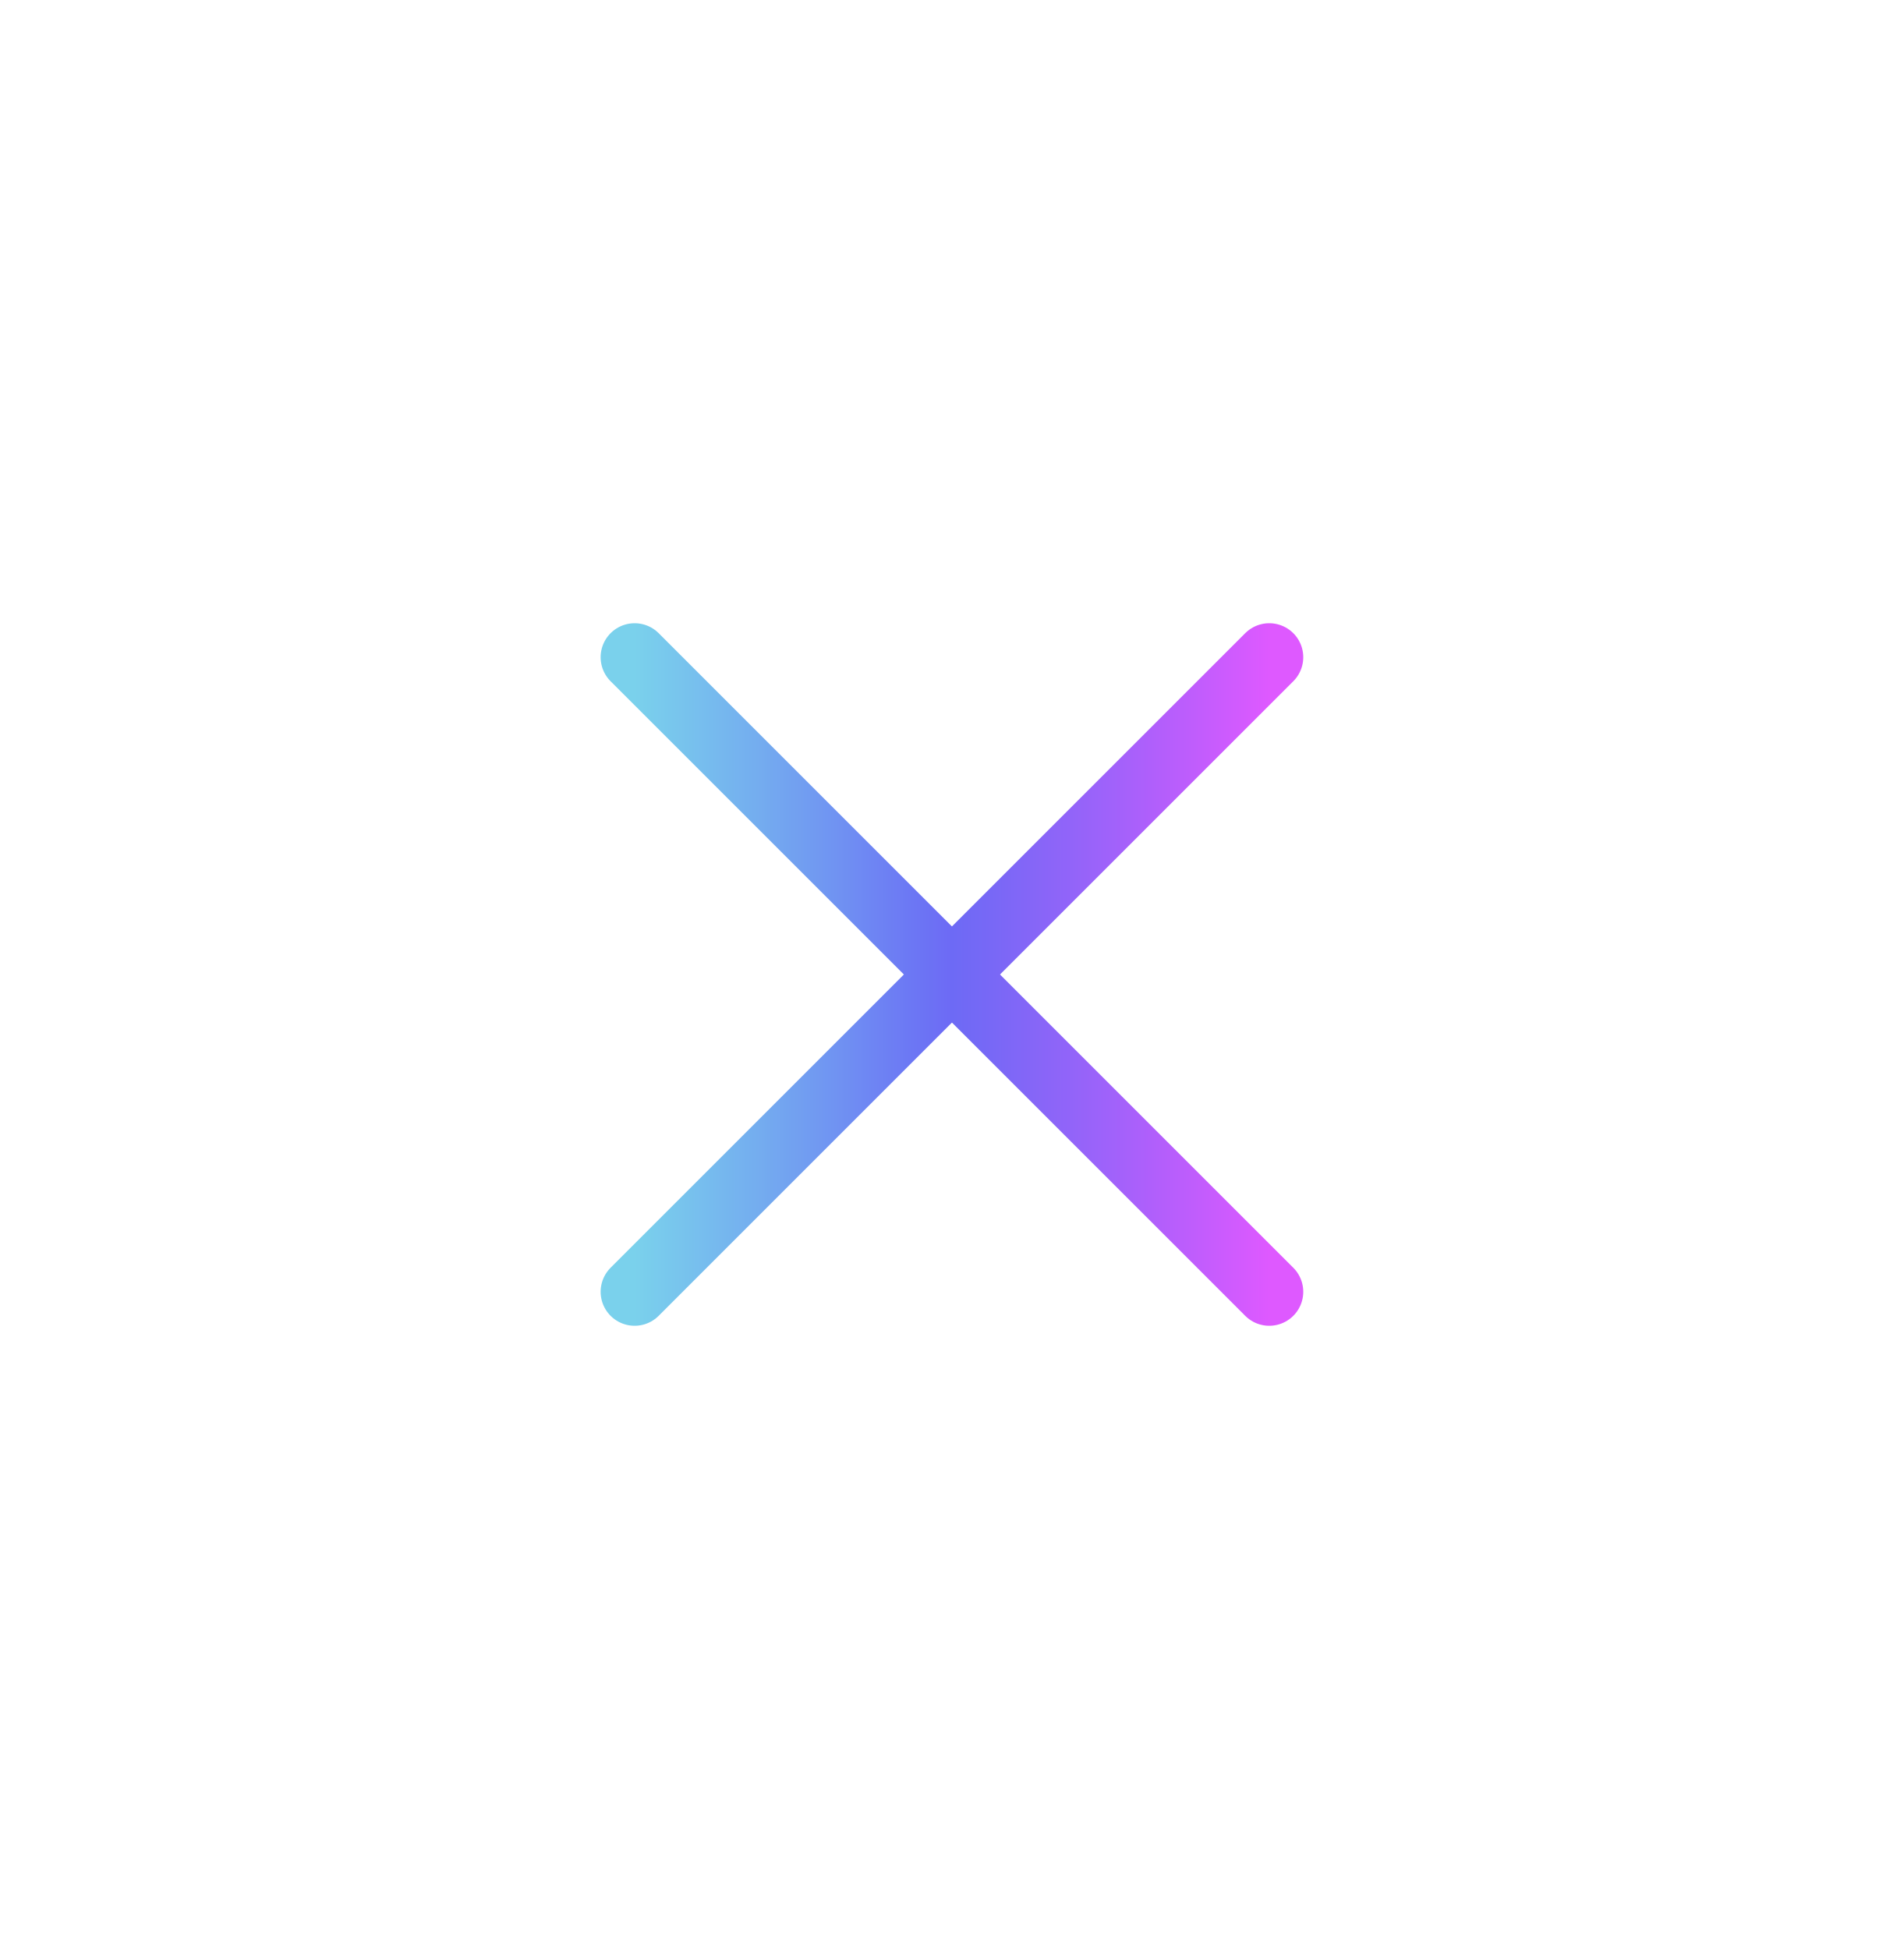
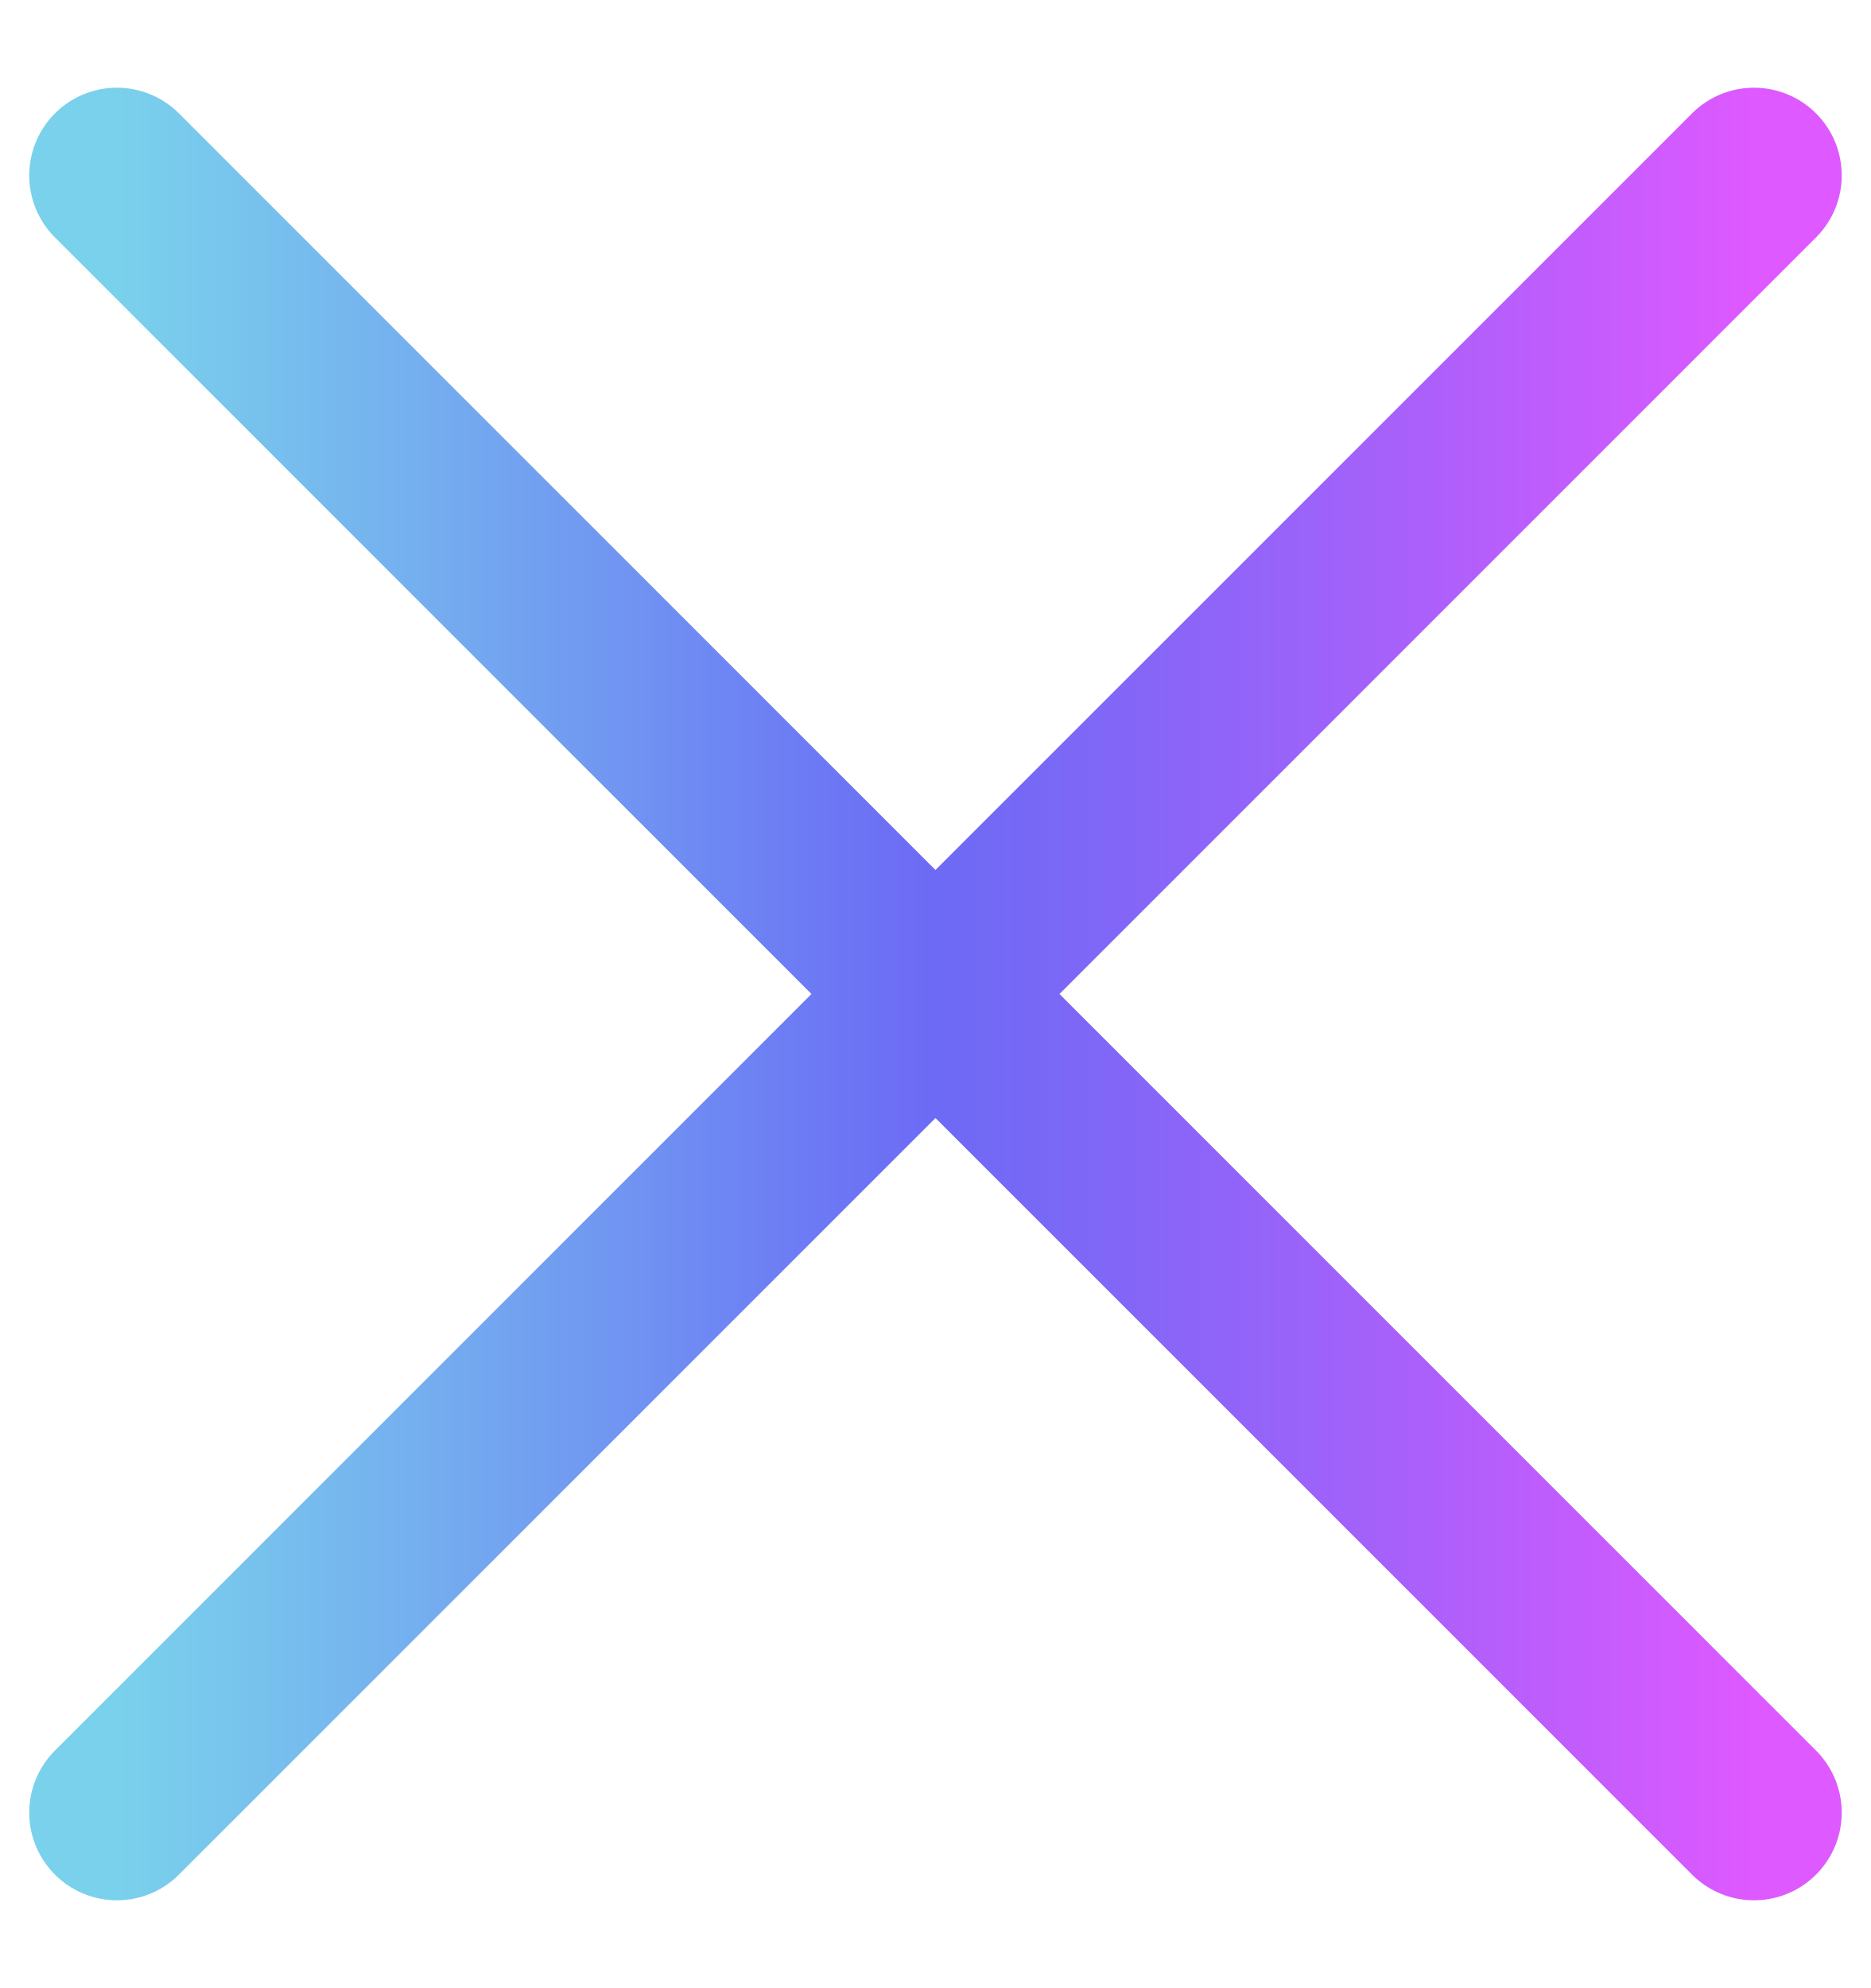
- <svg xmlns="http://www.w3.org/2000/svg" width="42" height="43" viewBox="0 0 42 43" fill="none">
-   <path d="M14 14.5L28 28.5" stroke="url(#paint0_linear_133_339)" stroke-width="1.5" stroke-linecap="round" stroke-linejoin="round" />
-   <path d="M28 14.5L14 28.5" stroke="url(#paint1_linear_133_339)" stroke-width="1.5" stroke-linecap="round" stroke-linejoin="round" />
+ <svg xmlns="http://www.w3.org/2000/svg" width="16" height="17" viewBox="0 0 16 17" fill="none">
+   <path d="M1 1.5L15 15.5" stroke="url(#paint0_linear_947_2)" stroke-width="1.5" stroke-linecap="round" stroke-linejoin="round" />
+   <path d="M15 1.5L1 15.5" stroke="url(#paint1_linear_947_2)" stroke-width="1.5" stroke-linecap="round" stroke-linejoin="round" />
  <defs>
-     <linearGradient id="paint0_linear_133_339" x1="14" y1="21.5" x2="28" y2="21.5" gradientUnits="userSpaceOnUse">
+     <linearGradient id="paint0_linear_947_2" x1="1" y1="8.5" x2="15" y2="8.5" gradientUnits="userSpaceOnUse">
      <stop stop-color="#7AD1EC" />
      <stop offset="0.062" stop-color="#78C6ED" />
      <stop offset="0.125" stop-color="#76BAEE" />
      <stop offset="0.188" stop-color="#74AEEF" />
      <stop offset="0.25" stop-color="#72A1F0" />
      <stop offset="0.312" stop-color="#7094F2" />
      <stop offset="0.375" stop-color="#6E85F3" />
      <stop offset="0.438" stop-color="#6C77F4" />
      <stop offset="0.5" stop-color="#6D6AF5" />
      <stop offset="0.562" stop-color="#7868F6" />
      <stop offset="0.625" stop-color="#8566F7" />
      <stop offset="0.688" stop-color="#9264F9" />
      <stop offset="0.75" stop-color="#A062FA" />
      <stop offset="0.812" stop-color="#AF5FFB" />
      <stop offset="0.875" stop-color="#BE5DFC" />
      <stop offset="0.938" stop-color="#CE5BFE" />
      <stop offset="1" stop-color="#DE59FF" />
    </linearGradient>
-     <linearGradient id="paint1_linear_133_339" x1="14" y1="21.5" x2="28" y2="21.5" gradientUnits="userSpaceOnUse">
+     <linearGradient id="paint1_linear_947_2" x1="1" y1="8.5" x2="15" y2="8.5" gradientUnits="userSpaceOnUse">
      <stop stop-color="#7AD1EC" />
      <stop offset="0.062" stop-color="#78C6ED" />
      <stop offset="0.125" stop-color="#76BAEE" />
      <stop offset="0.188" stop-color="#74AEEF" />
      <stop offset="0.25" stop-color="#72A1F0" />
      <stop offset="0.312" stop-color="#7094F2" />
      <stop offset="0.375" stop-color="#6E85F3" />
      <stop offset="0.438" stop-color="#6C77F4" />
      <stop offset="0.5" stop-color="#6D6AF5" />
      <stop offset="0.562" stop-color="#7868F6" />
      <stop offset="0.625" stop-color="#8566F7" />
      <stop offset="0.688" stop-color="#9264F9" />
      <stop offset="0.75" stop-color="#A062FA" />
      <stop offset="0.812" stop-color="#AF5FFB" />
      <stop offset="0.875" stop-color="#BE5DFC" />
      <stop offset="0.938" stop-color="#CE5BFE" />
      <stop offset="1" stop-color="#DE59FF" />
    </linearGradient>
  </defs>
</svg>
